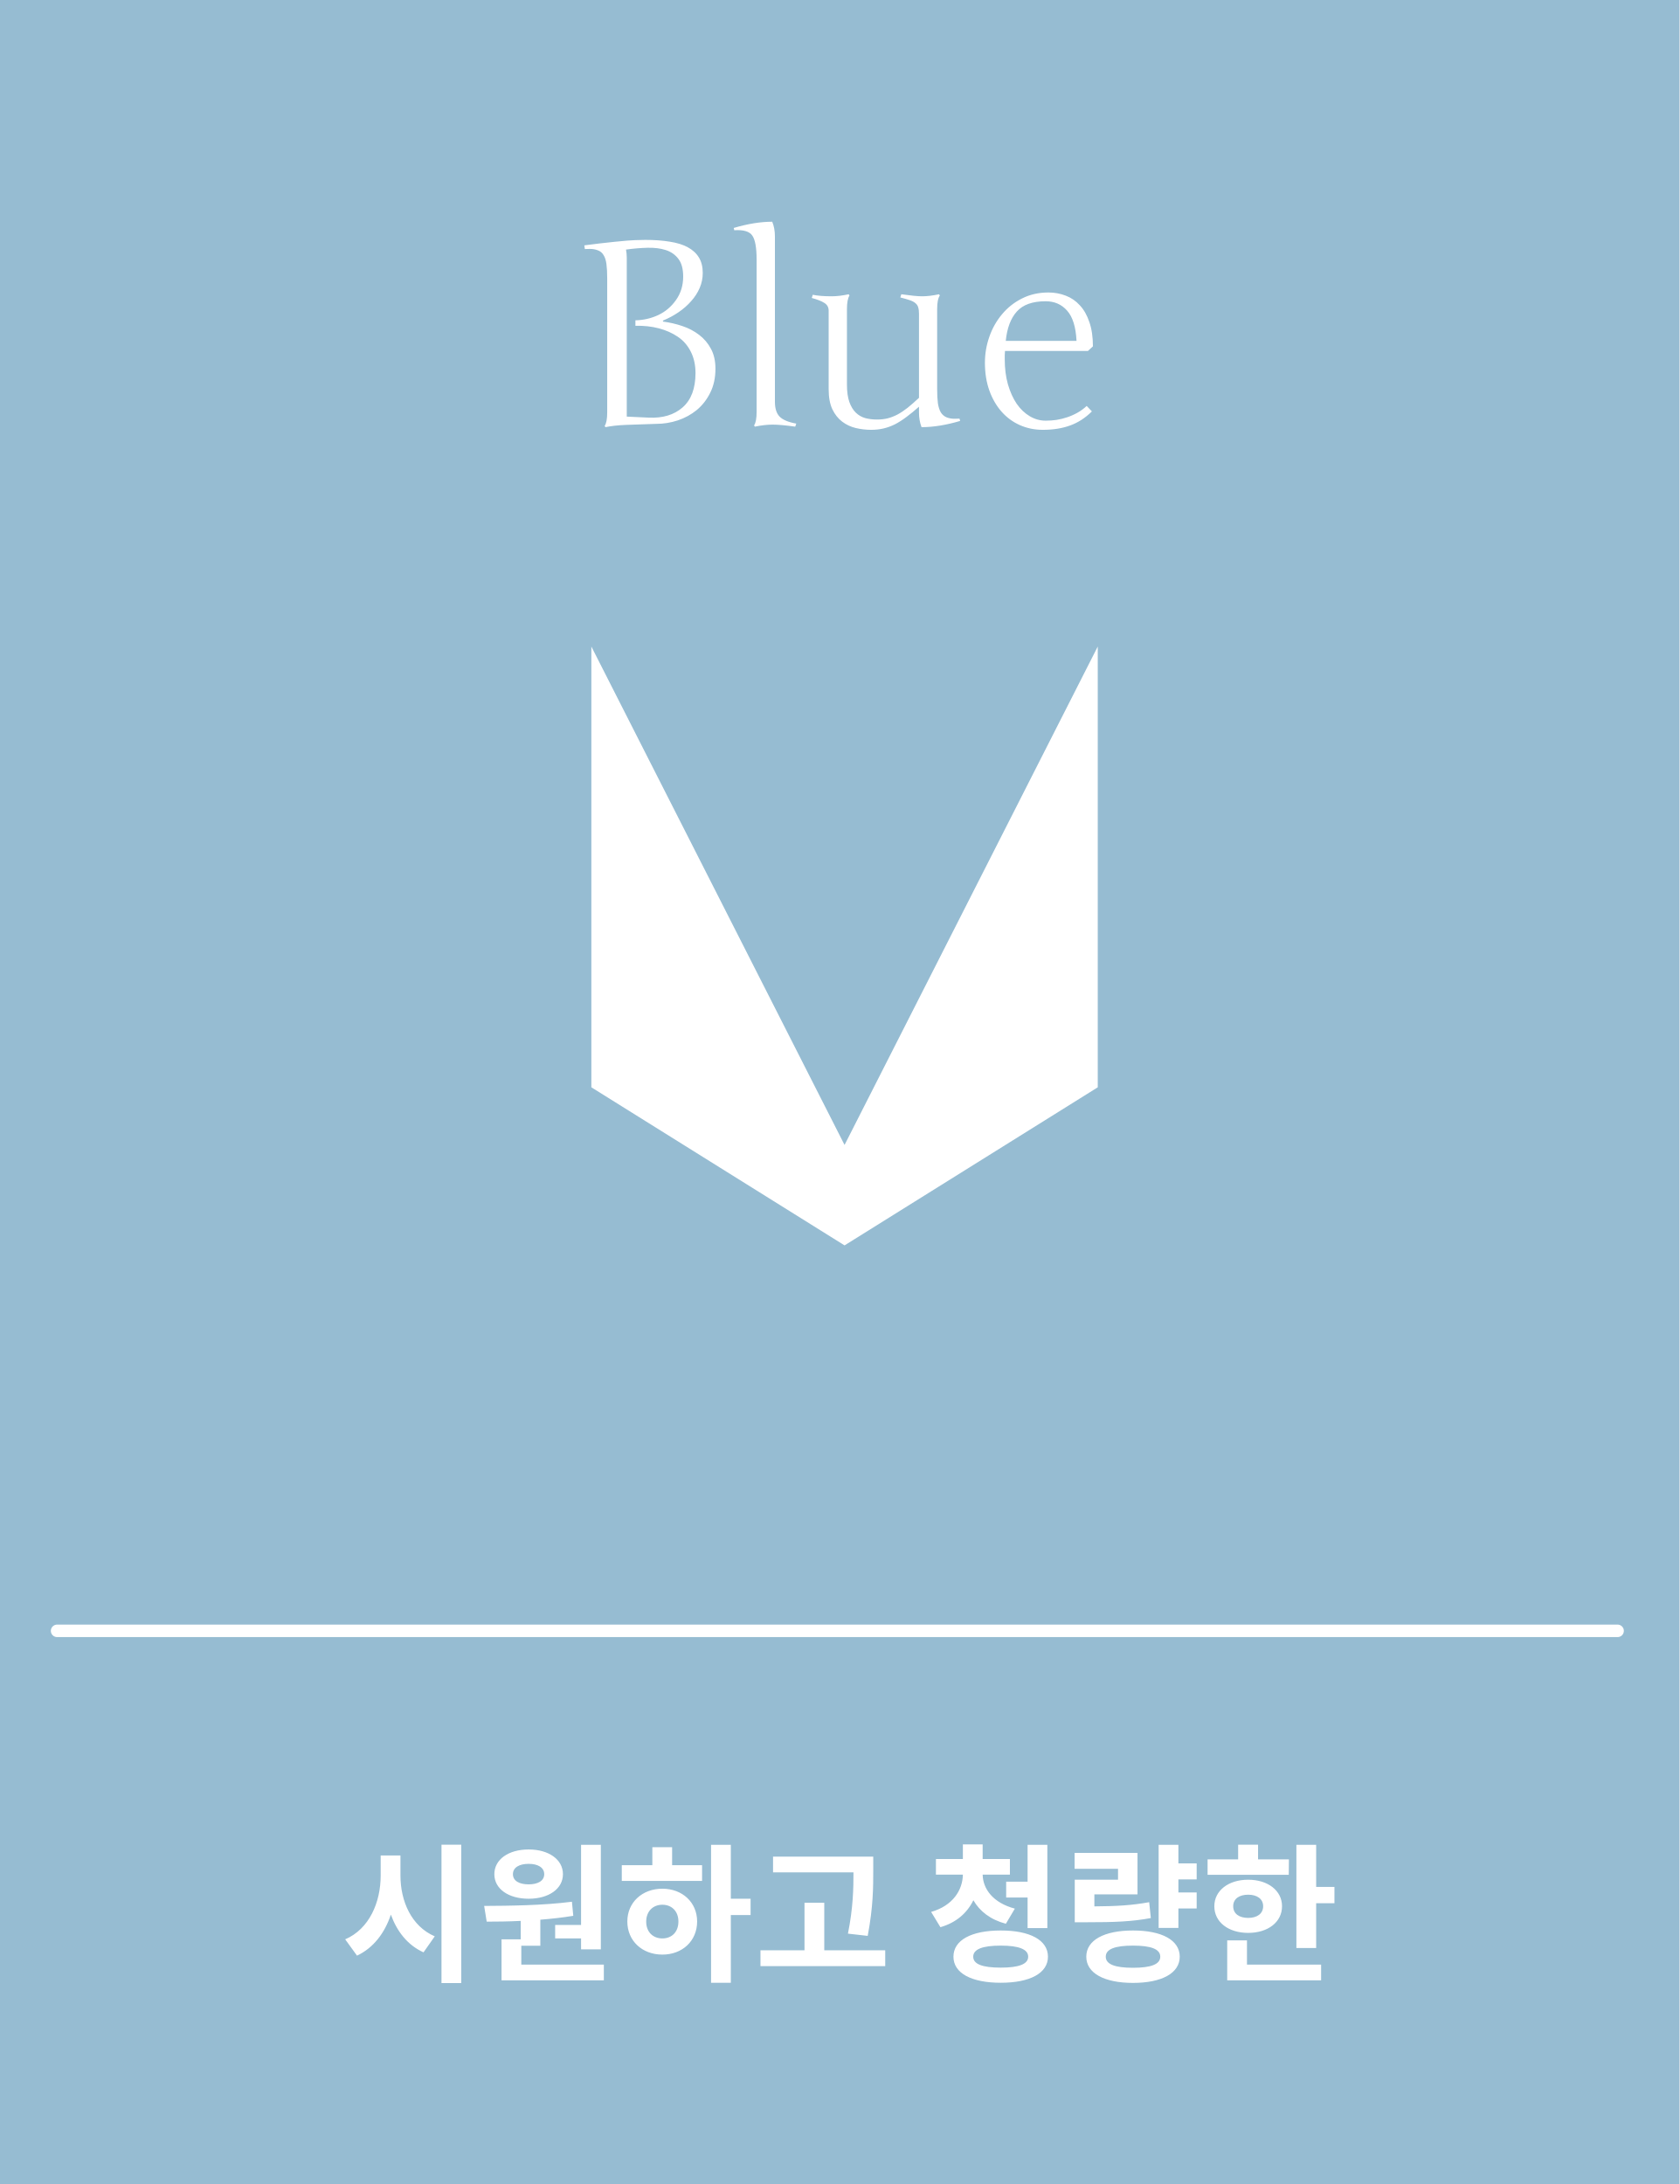
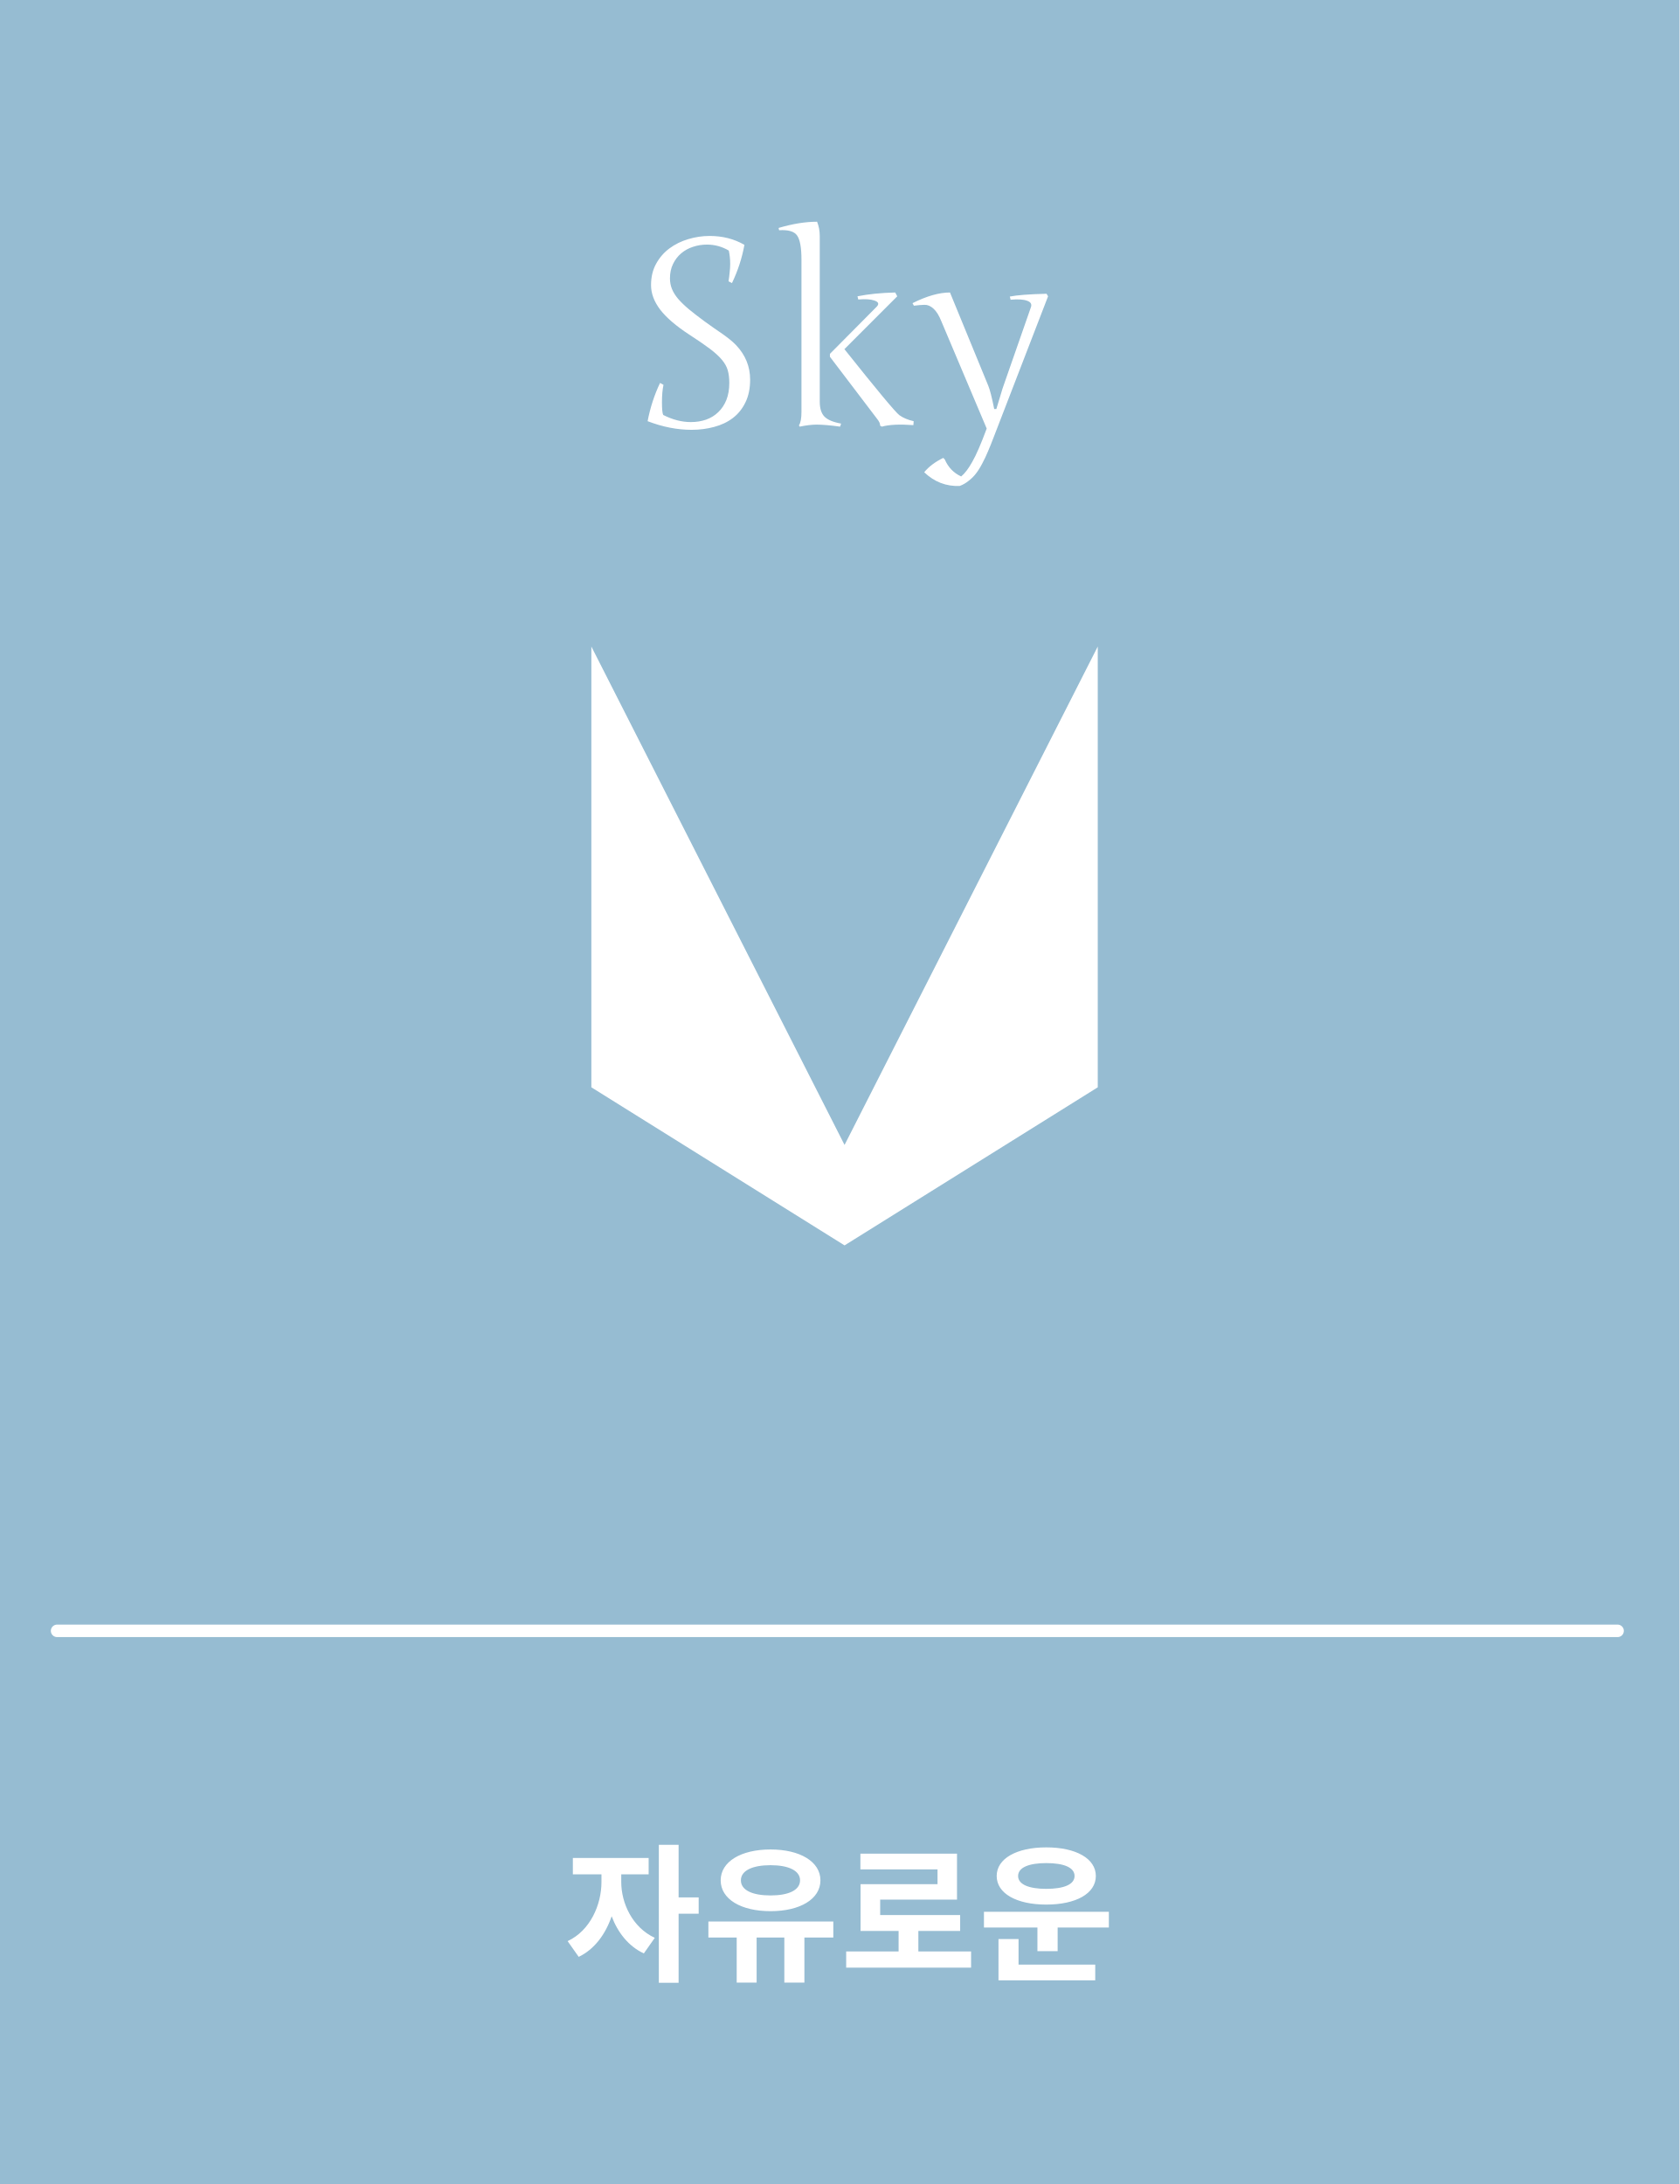
<svg xmlns="http://www.w3.org/2000/svg" width="213" height="277" viewBox="0 0 213 277" fill="none">
  <rect width="213" height="277" fill="#96BCD2" />
-   <path d="M83.245 53.758L79.459 53.887C78.879 53.908 78.363 53.946 77.912 53.999C77.472 54.053 77.096 54.112 76.784 54.177L76.687 54.016C76.902 53.704 77.01 53.135 77.01 52.308V35.308C77.01 34.578 76.977 33.971 76.913 33.487C76.848 33.004 76.725 32.623 76.542 32.343C76.37 32.053 76.129 31.855 75.817 31.747C75.516 31.629 75.189 31.57 74.834 31.57C74.48 31.57 74.26 31.575 74.174 31.586L74.109 31.119C75.409 30.947 76.687 30.796 77.944 30.668C79.212 30.539 80.071 30.469 80.522 30.458C80.973 30.436 81.409 30.426 81.827 30.426C82.998 30.426 84.035 30.501 84.937 30.651C85.85 30.791 86.613 31.027 87.225 31.36C87.848 31.693 88.321 32.128 88.643 32.666C88.966 33.192 89.127 33.842 89.127 34.615C89.127 35.281 88.998 35.915 88.74 36.517C88.482 37.118 88.122 37.677 87.66 38.192C87.209 38.708 86.677 39.175 86.065 39.594C85.453 40.013 84.792 40.368 84.083 40.658V40.787C84.921 40.894 85.738 41.082 86.532 41.351C87.338 41.619 88.052 41.995 88.676 42.478C89.299 42.951 89.798 43.542 90.174 44.251C90.55 44.949 90.738 45.787 90.738 46.765C90.738 47.914 90.518 48.929 90.077 49.81C89.648 50.68 89.078 51.411 88.369 52.002C87.66 52.581 86.855 53.022 85.952 53.323C85.061 53.613 84.159 53.758 83.245 53.758ZM79.491 32.698V52.839L82.263 52.968C84.046 53.054 85.48 52.624 86.565 51.679C87.66 50.723 88.208 49.268 88.208 47.312C88.208 46.292 88.01 45.39 87.612 44.605C87.215 43.81 86.661 43.177 85.952 42.704C85.254 42.231 84.454 41.877 83.552 41.641C82.649 41.404 81.661 41.297 80.587 41.318V40.626C81.607 40.604 82.569 40.384 83.471 39.965C84.373 39.546 85.125 38.912 85.727 38.063C86.339 37.204 86.645 36.21 86.645 35.083C86.645 34.105 86.441 33.353 86.033 32.827C85.635 32.3 85.104 31.93 84.438 31.715C83.772 31.5 83.004 31.403 82.134 31.425C81.263 31.446 80.361 31.521 79.427 31.65C79.416 31.65 79.405 31.65 79.394 31.65C79.459 32.005 79.491 32.354 79.491 32.698ZM98.279 50.954C98.279 51.803 98.478 52.431 98.875 52.839C99.273 53.248 99.976 53.543 100.986 53.726L100.857 54.112C99.622 53.94 98.666 53.855 97.989 53.855C97.323 53.855 96.571 53.94 95.733 54.112L95.636 53.951C95.851 53.64 95.959 53.07 95.959 52.243V32.94C95.959 31.414 95.776 30.394 95.411 29.878C95.056 29.352 94.294 29.126 93.123 29.201L93.058 28.911C94.831 28.385 96.458 28.122 97.941 28.122C98.166 28.68 98.279 29.293 98.279 29.959V50.954ZM118.856 49.359C118.856 50.079 118.888 50.68 118.952 51.164C119.028 51.636 119.151 52.018 119.323 52.308C119.506 52.598 119.753 52.807 120.064 52.936C120.376 53.054 120.703 53.113 121.047 53.113C121.391 53.113 121.606 53.108 121.692 53.097L121.772 53.387C120 53.914 118.367 54.177 116.874 54.177C116.659 53.597 116.552 52.984 116.552 52.34V51.583C115.982 52.087 115.45 52.523 114.956 52.888C114.473 53.253 113.995 53.559 113.522 53.806C113.05 54.042 112.566 54.22 112.072 54.338C111.578 54.456 111.046 54.515 110.477 54.515C109.832 54.515 109.188 54.44 108.543 54.29C107.909 54.139 107.335 53.871 106.819 53.484C106.303 53.097 105.885 52.571 105.562 51.905C105.251 51.239 105.095 50.39 105.095 49.359V39.401C105.095 38.971 104.912 38.644 104.547 38.418C104.193 38.192 103.661 37.983 102.952 37.79L103.081 37.387C103.704 37.516 104.51 37.58 105.498 37.58C106.11 37.58 106.824 37.494 107.641 37.322L107.738 37.483C107.523 37.816 107.415 38.391 107.415 39.208V48.779C107.415 49.67 107.517 50.406 107.721 50.986C107.926 51.556 108.199 52.007 108.543 52.34C108.887 52.673 109.29 52.904 109.752 53.033C110.214 53.151 110.702 53.21 111.218 53.21C111.701 53.21 112.147 53.162 112.555 53.065C112.974 52.958 113.393 52.796 113.812 52.581C114.231 52.356 114.661 52.071 115.101 51.727C115.542 51.373 116.025 50.949 116.552 50.455V39.804C116.552 39.471 116.519 39.202 116.455 38.998C116.401 38.783 116.288 38.606 116.116 38.466C115.955 38.316 115.719 38.187 115.407 38.08C115.096 37.972 114.688 37.854 114.183 37.725L114.312 37.322C114.924 37.408 115.45 37.473 115.891 37.516C116.331 37.559 116.686 37.58 116.954 37.58C117.567 37.58 118.281 37.494 119.097 37.322L119.194 37.483C118.969 37.806 118.856 38.38 118.856 39.208V49.359ZM124.914 46.007C124.914 44.869 125.102 43.768 125.478 42.704C125.854 41.63 126.391 40.679 127.09 39.852C127.788 39.014 128.631 38.348 129.619 37.854C130.618 37.349 131.736 37.097 132.971 37.097C133.744 37.097 134.475 37.231 135.162 37.499C135.85 37.757 136.446 38.166 136.951 38.724C137.467 39.272 137.869 39.981 138.159 40.851C138.46 41.71 138.611 42.736 138.611 43.929L137.982 44.509H127.46C127.439 44.691 127.428 44.869 127.428 45.041C127.428 45.212 127.428 45.384 127.428 45.556C127.428 46.727 127.562 47.791 127.831 48.747C128.11 49.703 128.481 50.524 128.943 51.212C129.415 51.889 129.969 52.415 130.602 52.791C131.236 53.167 131.907 53.355 132.616 53.355C133.068 53.355 133.524 53.323 133.986 53.258C134.459 53.183 134.915 53.07 135.356 52.92C135.807 52.77 136.242 52.576 136.661 52.34C137.08 52.103 137.467 51.819 137.821 51.486L138.482 52.179C137.633 53.017 136.709 53.613 135.71 53.967C134.711 54.333 133.556 54.515 132.246 54.515C131.215 54.515 130.248 54.316 129.345 53.919C128.454 53.522 127.68 52.952 127.025 52.211C126.37 51.47 125.854 50.578 125.478 49.536C125.102 48.483 124.914 47.307 124.914 46.007ZM132.616 38.209C130.951 38.209 129.732 38.644 128.959 39.514C128.185 40.373 127.718 41.614 127.557 43.236H136.532C136.446 41.474 136.049 40.196 135.34 39.401C134.641 38.606 133.734 38.209 132.616 38.209Z" fill="white" />
-   <path d="M50.788 235.33H48.28V237.876C48.28 241.276 46.837 244.657 43.779 245.968L45.279 248.038C47.369 247.05 48.793 245.17 49.572 242.833C50.351 244.98 51.7 246.708 53.713 247.62L55.138 245.588C52.174 244.315 50.788 241.124 50.788 237.876V235.33ZM55.992 233.963V251.514H58.5V233.963H55.992ZM70.408 244.144V245.854H73.694V247.24H76.202V233.982H73.694V244.144H70.408ZM67.046 236.394C68.205 236.394 69.022 236.85 69.022 237.705C69.022 238.56 68.205 238.996 67.046 238.996C65.868 238.996 65.052 238.56 65.052 237.705C65.052 236.85 65.868 236.394 67.046 236.394ZM67.046 240.82C69.591 240.82 71.396 239.566 71.396 237.705C71.396 235.843 69.591 234.571 67.046 234.571C64.482 234.571 62.696 235.843 62.696 237.705C62.696 239.566 64.482 240.82 67.046 240.82ZM66.115 249.178V246.784H68.528V243.479C69.933 243.365 71.339 243.213 72.707 242.985L72.536 241.2C68.85 241.675 64.596 241.713 61.404 241.732L61.727 243.726C63.038 243.726 64.501 243.707 66.039 243.631V245.968H63.608V251.172H76.582V249.178H66.115ZM84.007 245.854C82.829 245.854 81.956 245.056 81.956 243.726C81.956 242.397 82.829 241.58 84.007 241.58C85.185 241.58 86.04 242.397 86.04 243.707C86.04 245.056 85.185 245.854 84.007 245.854ZM84.007 239.547C81.462 239.547 79.562 241.276 79.562 243.707C79.562 246.177 81.462 247.905 84.007 247.905C86.534 247.905 88.414 246.177 88.414 243.707C88.414 241.276 86.534 239.547 84.007 239.547ZM85.242 234.286H82.734V236.565H78.859V238.56H89.041V236.565H85.242V234.286ZM95.195 240.82H92.688V233.982H90.181V251.476H92.688V242.89H95.195V240.82ZM110.048 245.531C110.751 241.808 110.751 239.338 110.751 237.154V235.482H98.043V237.477H108.243C108.243 239.509 108.205 241.941 107.541 245.246L110.048 245.531ZM104.539 247.354V241.333H102.032V247.354H96.448V249.368H112.27V247.354H104.539ZM127.609 238.655V240.668H130.325V244.543H132.832V233.982H130.325V238.655H127.609ZM128.71 242.074C125.918 241.333 124.664 239.566 124.626 237.762H128.083V235.786H124.626V233.925H122.119V235.786H118.7V237.762H122.119C122.081 239.718 120.865 241.694 118.092 242.492L119.27 244.429C121.302 243.84 122.67 242.606 123.449 241.01C124.246 242.397 125.614 243.479 127.571 243.992L128.71 242.074ZM126.925 249.558C124.607 249.558 123.43 249.121 123.43 248.171C123.43 247.221 124.607 246.765 126.925 246.765C129.204 246.765 130.401 247.221 130.401 248.171C130.401 249.121 129.204 249.558 126.925 249.558ZM126.925 244.847C123.202 244.847 120.922 246.063 120.922 248.171C120.922 250.261 123.202 251.476 126.925 251.476C130.629 251.476 132.908 250.261 132.908 248.171C132.908 246.063 130.629 244.847 126.925 244.847ZM136.307 238.408V243.802H137.807C141.303 243.802 143.525 243.726 145.956 243.27L145.747 241.257C143.563 241.656 141.644 241.77 138.795 241.789V240.269H144.266V235.007H136.288V237.021H141.796V238.408H136.307ZM143.696 249.577C141.417 249.577 140.239 249.14 140.239 248.171C140.239 247.202 141.417 246.765 143.696 246.765C145.975 246.765 147.153 247.202 147.153 248.171C147.153 249.14 145.975 249.577 143.696 249.577ZM143.696 244.847C140.049 244.847 137.77 246.063 137.77 248.171C137.77 250.261 140.049 251.495 143.696 251.495C147.343 251.495 149.622 250.261 149.622 248.171C149.622 246.063 147.343 244.847 143.696 244.847ZM151.769 238.37V236.337H149.451V233.982H146.944V244.524H149.451V242.055H151.769V240.022H149.451V238.37H151.769ZM163.468 235.824H159.555V233.963H157.029V235.824H153.154V237.781H163.449L163.468 235.824ZM156.402 241.77C156.402 240.82 157.181 240.307 158.302 240.307C159.403 240.307 160.201 240.82 160.201 241.77C160.201 242.738 159.403 243.251 158.302 243.251C157.181 243.251 156.402 242.738 156.402 241.77ZM162.595 241.77C162.595 239.794 160.809 238.408 158.302 238.408C155.794 238.408 154.009 239.794 154.009 241.77C154.009 243.783 155.794 245.151 158.302 245.151C160.809 245.151 162.595 243.783 162.595 241.77ZM158.15 246.101H155.642V251.172H167.552V249.178H158.15V246.101ZM166.925 239.319V233.982H164.418V247.069H166.925V241.39H169.243V239.319H166.925Z" fill="white" />
+   <path d="M84.115 52.63C85.297 53.231 86.463 53.532 87.612 53.532C88.31 53.532 88.955 53.43 89.546 53.226C90.147 53.011 90.663 52.694 91.093 52.275C91.533 51.856 91.877 51.341 92.124 50.728C92.371 50.105 92.494 49.386 92.494 48.569C92.494 47.957 92.43 47.425 92.301 46.974C92.172 46.512 91.925 46.066 91.56 45.637C91.195 45.196 90.684 44.729 90.029 44.235C89.374 43.741 88.514 43.15 87.451 42.462C85.754 41.356 84.513 40.292 83.729 39.272C82.955 38.252 82.569 37.215 82.569 36.162C82.569 35.131 82.784 34.228 83.213 33.455C83.643 32.671 84.207 32.021 84.905 31.505C85.614 30.979 86.409 30.587 87.29 30.329C88.181 30.061 89.084 29.926 89.997 29.926C91.64 29.926 93.112 30.302 94.412 31.054C94.111 32.719 93.585 34.336 92.833 35.904L92.398 35.679C92.462 35.27 92.51 34.884 92.543 34.519C92.586 34.143 92.607 33.794 92.607 33.471C92.607 33.138 92.591 32.837 92.559 32.569C92.527 32.29 92.484 32.026 92.43 31.779C91.571 31.274 90.647 31.022 89.659 31.022C89.035 31.022 88.439 31.119 87.87 31.312C87.311 31.495 86.817 31.769 86.388 32.134C85.958 32.499 85.614 32.95 85.356 33.487C85.098 34.014 84.969 34.621 84.969 35.308C84.969 35.791 85.055 36.243 85.227 36.662C85.399 37.081 85.662 37.499 86.017 37.919C86.382 38.337 86.833 38.773 87.37 39.224C87.918 39.675 88.563 40.174 89.304 40.722C89.744 41.044 90.158 41.34 90.545 41.608C90.931 41.866 91.291 42.113 91.624 42.35C91.957 42.586 92.263 42.817 92.543 43.042C92.833 43.268 93.101 43.51 93.348 43.768C94.541 45.024 95.137 46.485 95.137 48.15C95.137 49.268 94.938 50.229 94.541 51.035C94.154 51.84 93.622 52.501 92.946 53.017C92.269 53.532 91.479 53.908 90.577 54.145C89.675 54.392 88.719 54.515 87.709 54.515C85.893 54.515 84.035 54.15 82.134 53.419C82.467 51.69 82.993 50.073 83.713 48.569L84.148 48.811C84.019 49.413 83.954 50.148 83.954 51.019C83.954 51.889 84.008 52.426 84.115 52.63ZM101.647 32.94C101.647 31.414 101.464 30.394 101.099 29.878C100.744 29.352 99.982 29.126 98.811 29.201L98.746 28.911C100.519 28.385 102.146 28.122 103.629 28.122C103.854 28.68 103.967 29.293 103.967 29.959V50.954C103.967 51.803 104.166 52.431 104.563 52.839C104.961 53.248 105.664 53.543 106.674 53.726L106.545 54.112C105.31 53.94 104.316 53.855 103.564 53.855C102.973 53.855 102.259 53.94 101.421 54.112L101.324 53.951C101.539 53.64 101.647 53.07 101.647 52.243V32.94ZM111.218 53.097L105.256 45.25V44.879L111.218 38.869C111.519 38.536 111.406 38.284 110.88 38.112C110.407 37.951 109.73 37.908 108.849 37.983L108.753 37.58C110.128 37.301 111.723 37.14 113.538 37.097L113.796 37.58L107.093 44.283C111.261 49.515 113.587 52.308 114.07 52.662C114.553 53.006 115.155 53.258 115.875 53.419L115.843 53.919C114.081 53.79 112.749 53.855 111.846 54.112L111.621 53.983C111.642 53.747 111.508 53.452 111.218 53.097ZM132.923 37.58L126.058 55.369C125.768 56.132 125.516 56.76 125.301 57.254C125.097 57.748 124.855 58.259 124.576 58.785C124.297 59.322 124.023 59.757 123.754 60.09C123.496 60.423 123.19 60.724 122.836 60.993C122.492 61.272 122.116 61.487 121.708 61.637C120 61.702 118.501 61.122 117.212 59.897C117.792 59.188 118.598 58.581 119.629 58.076L119.823 58.27C120.252 59.269 120.945 59.988 121.901 60.429C122.363 60.053 122.836 59.43 123.319 58.56C123.813 57.7 124.42 56.298 125.14 54.354L119.404 40.787C119.103 40.024 118.764 39.476 118.388 39.143C118.023 38.81 117.642 38.649 117.244 38.66C116.858 38.67 116.412 38.708 115.907 38.773L115.73 38.45C117.534 37.548 119.119 37.097 120.483 37.097L125.333 48.908C125.548 49.423 125.801 50.412 126.091 51.873H126.365C126.88 50.165 127.143 49.294 127.154 49.262L130.747 38.966C130.887 38.579 130.726 38.305 130.264 38.144C129.802 37.972 129.104 37.929 128.169 38.015L128.073 37.612C128.986 37.43 130.538 37.312 132.729 37.258L132.923 37.58Z" fill="white" />
+   <path d="M78.79 237.724H82.266V235.653H72.654V237.724H76.282V238.693C76.282 241.58 74.858 244.866 71.989 246.196L73.395 248.19C75.389 247.24 76.795 245.322 77.574 243.042C78.353 245.113 79.72 246.86 81.658 247.753L83.044 245.778C80.176 244.448 78.79 241.352 78.79 238.693V237.724ZM88.61 240.649H86.065V233.982H83.557V251.476H86.065V242.719H88.61V240.649ZM97.726 236.565C100.006 236.565 101.468 237.249 101.468 238.484C101.468 239.737 100.006 240.402 97.726 240.402C95.428 240.402 93.965 239.737 93.965 238.484C93.965 237.249 95.428 236.565 97.726 236.565ZM97.726 242.397C101.449 242.397 104.052 240.877 104.052 238.484C104.052 236.109 101.449 234.571 97.726 234.571C93.984 234.571 91.401 236.109 91.401 238.484C91.401 240.877 93.984 242.397 97.726 242.397ZM105.685 243.707H89.843V245.74H93.433V251.457H95.96V245.74H99.474V251.457H102.019V245.74H105.685V243.707ZM116.473 247.506V244.904H121.773V242.89H111.629V240.934H121.374V235.102H109.122V237.097H118.904V238.977H109.141V244.904H113.966V247.506H107.317V249.558H123.159V247.506H116.473ZM132.693 236.299C134.916 236.299 136.283 236.85 136.283 237.933C136.283 239.015 134.916 239.566 132.693 239.566C130.509 239.566 129.122 239.015 129.122 237.933C129.122 236.85 130.509 236.299 132.693 236.299ZM132.693 241.561C136.473 241.561 138.981 240.155 138.981 237.933C138.981 235.729 136.473 234.305 132.693 234.305C128.932 234.305 126.406 235.729 126.406 237.933C126.406 240.155 128.932 241.561 132.693 241.561ZM129.179 245.93H126.634V251.172H138.905V249.178H129.179V245.93ZM124.791 242.473V244.467H131.572V247.468H134.137V244.467H140.633V242.473H124.791Z" fill="white" />
  <path d="M7.24 206.843L205.155 206.843" stroke="white" stroke-width="1.583" stroke-linecap="round" stroke-linejoin="round" />
  <path d="M75 137.905V82L107.112 145.214L139.225 82V137.905L107.112 157.954L75 137.905Z" fill="white" />
</svg>
